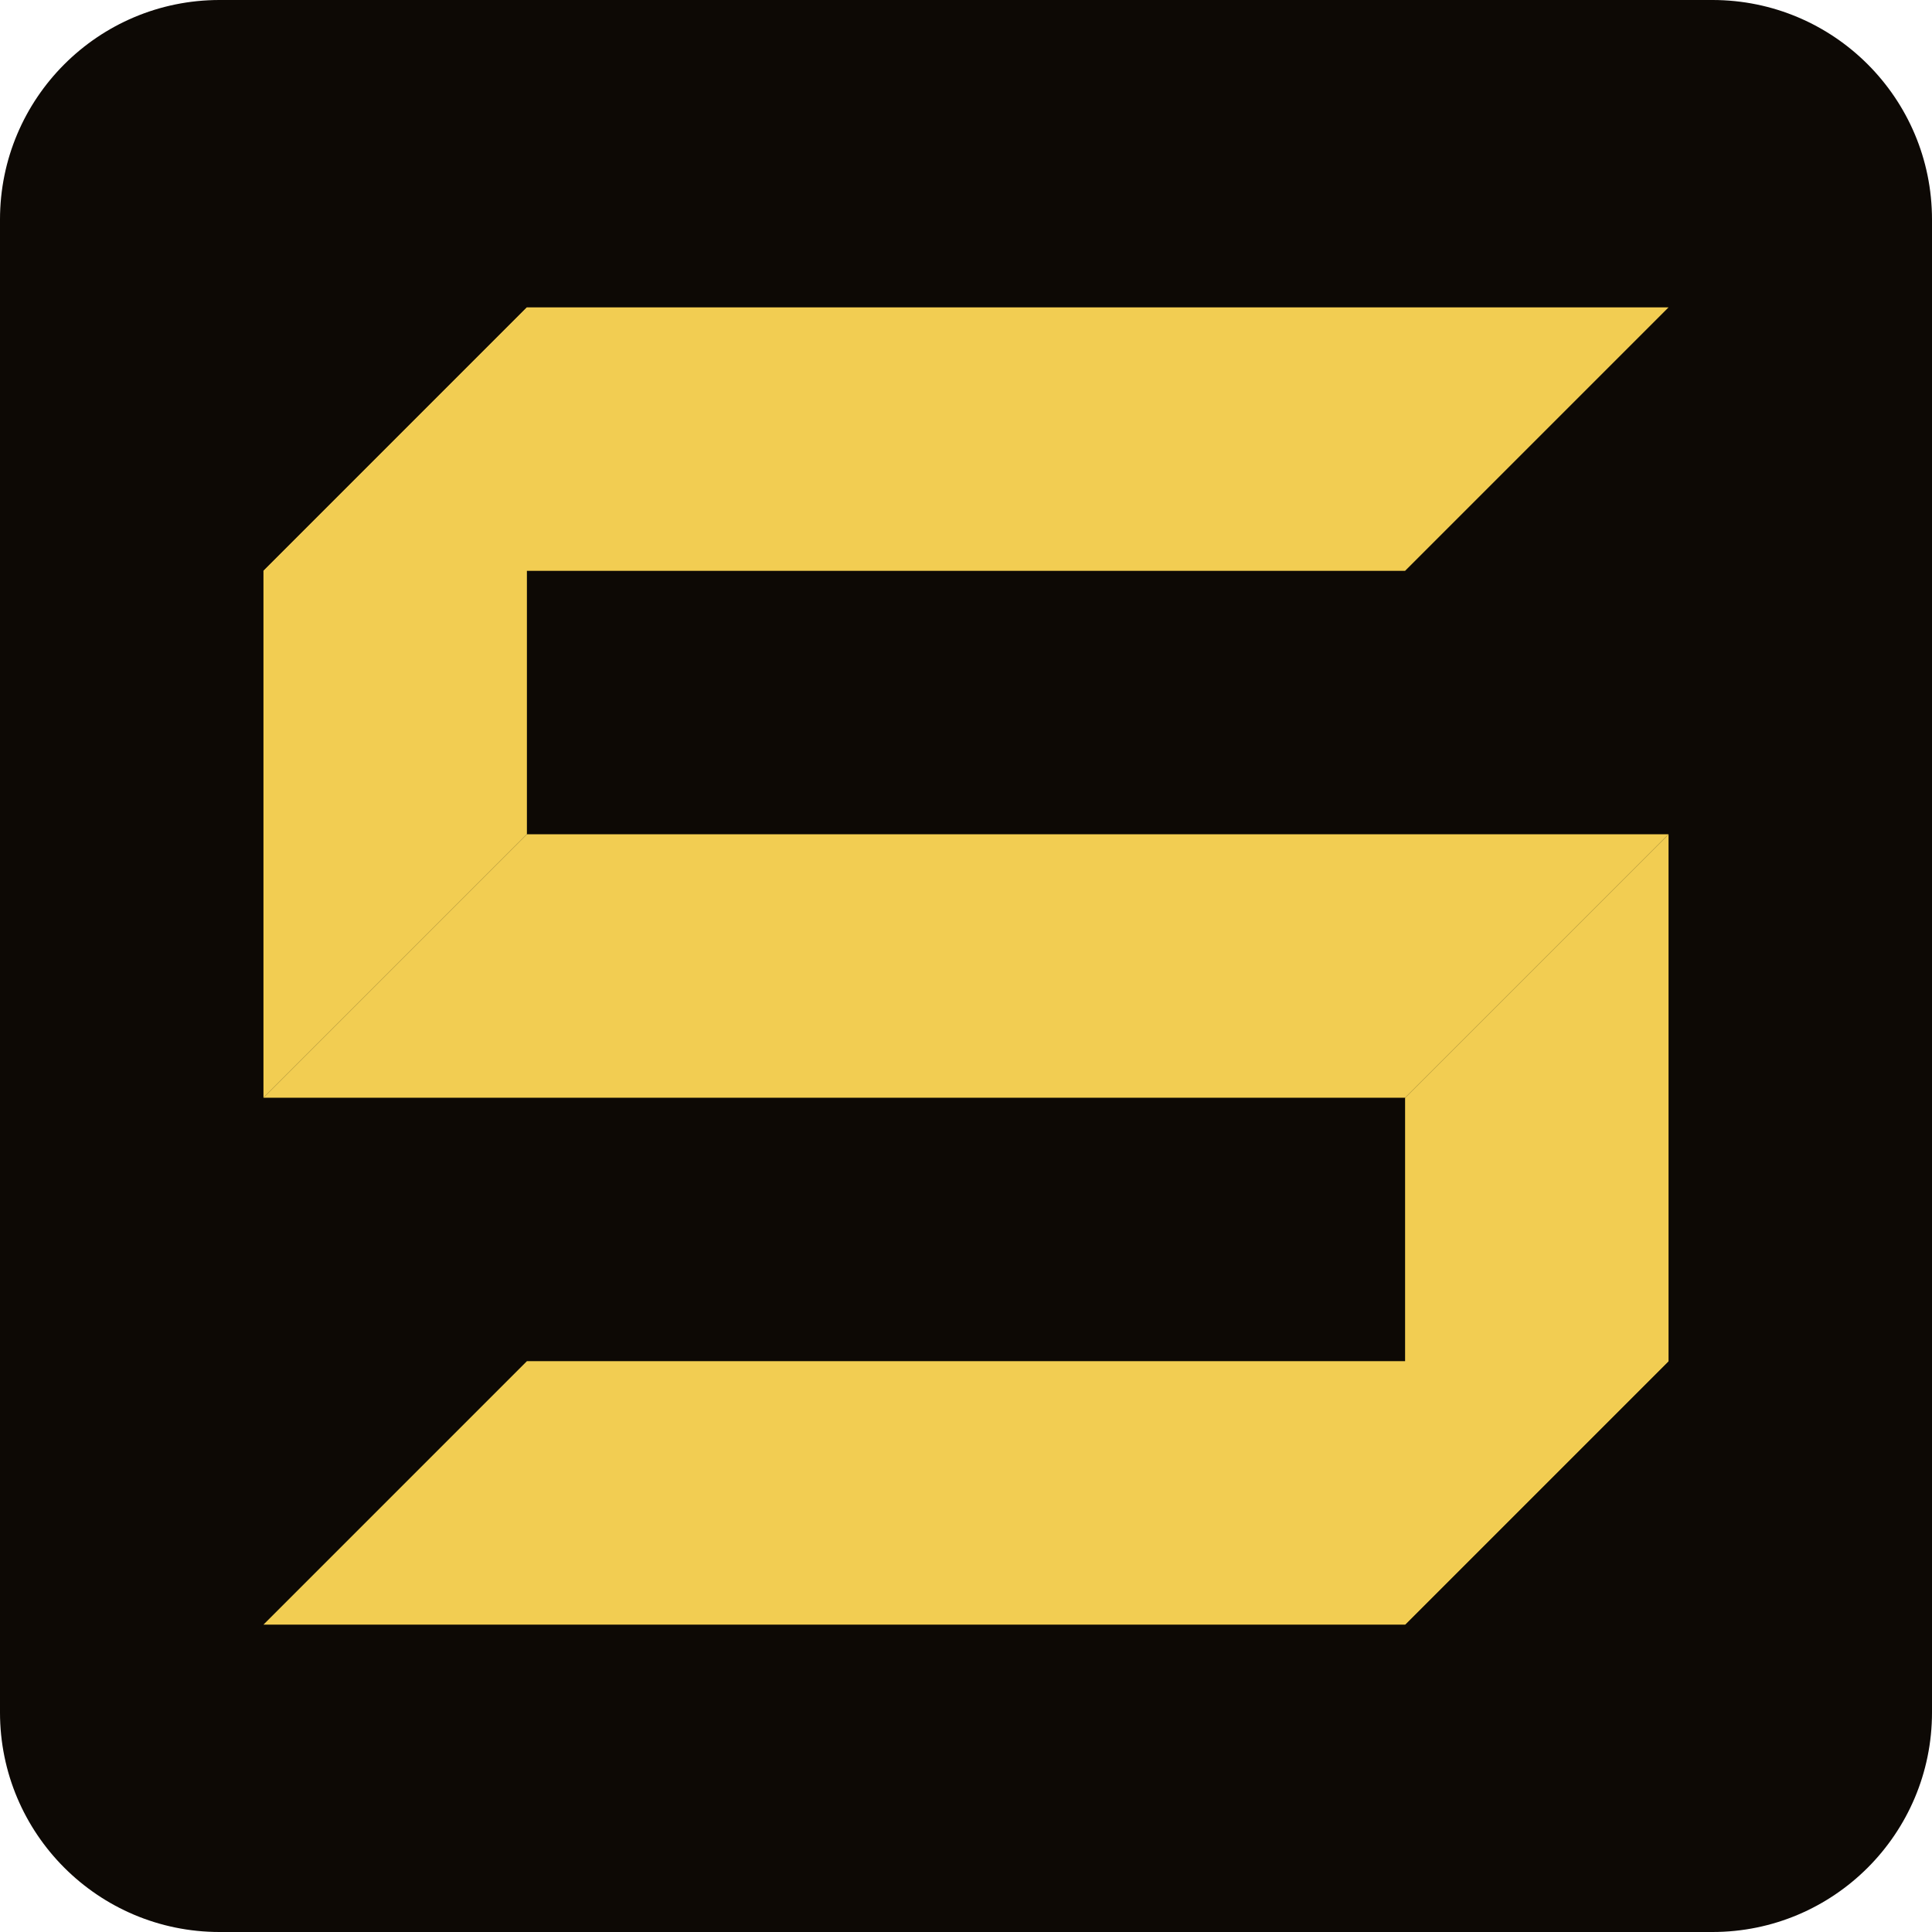
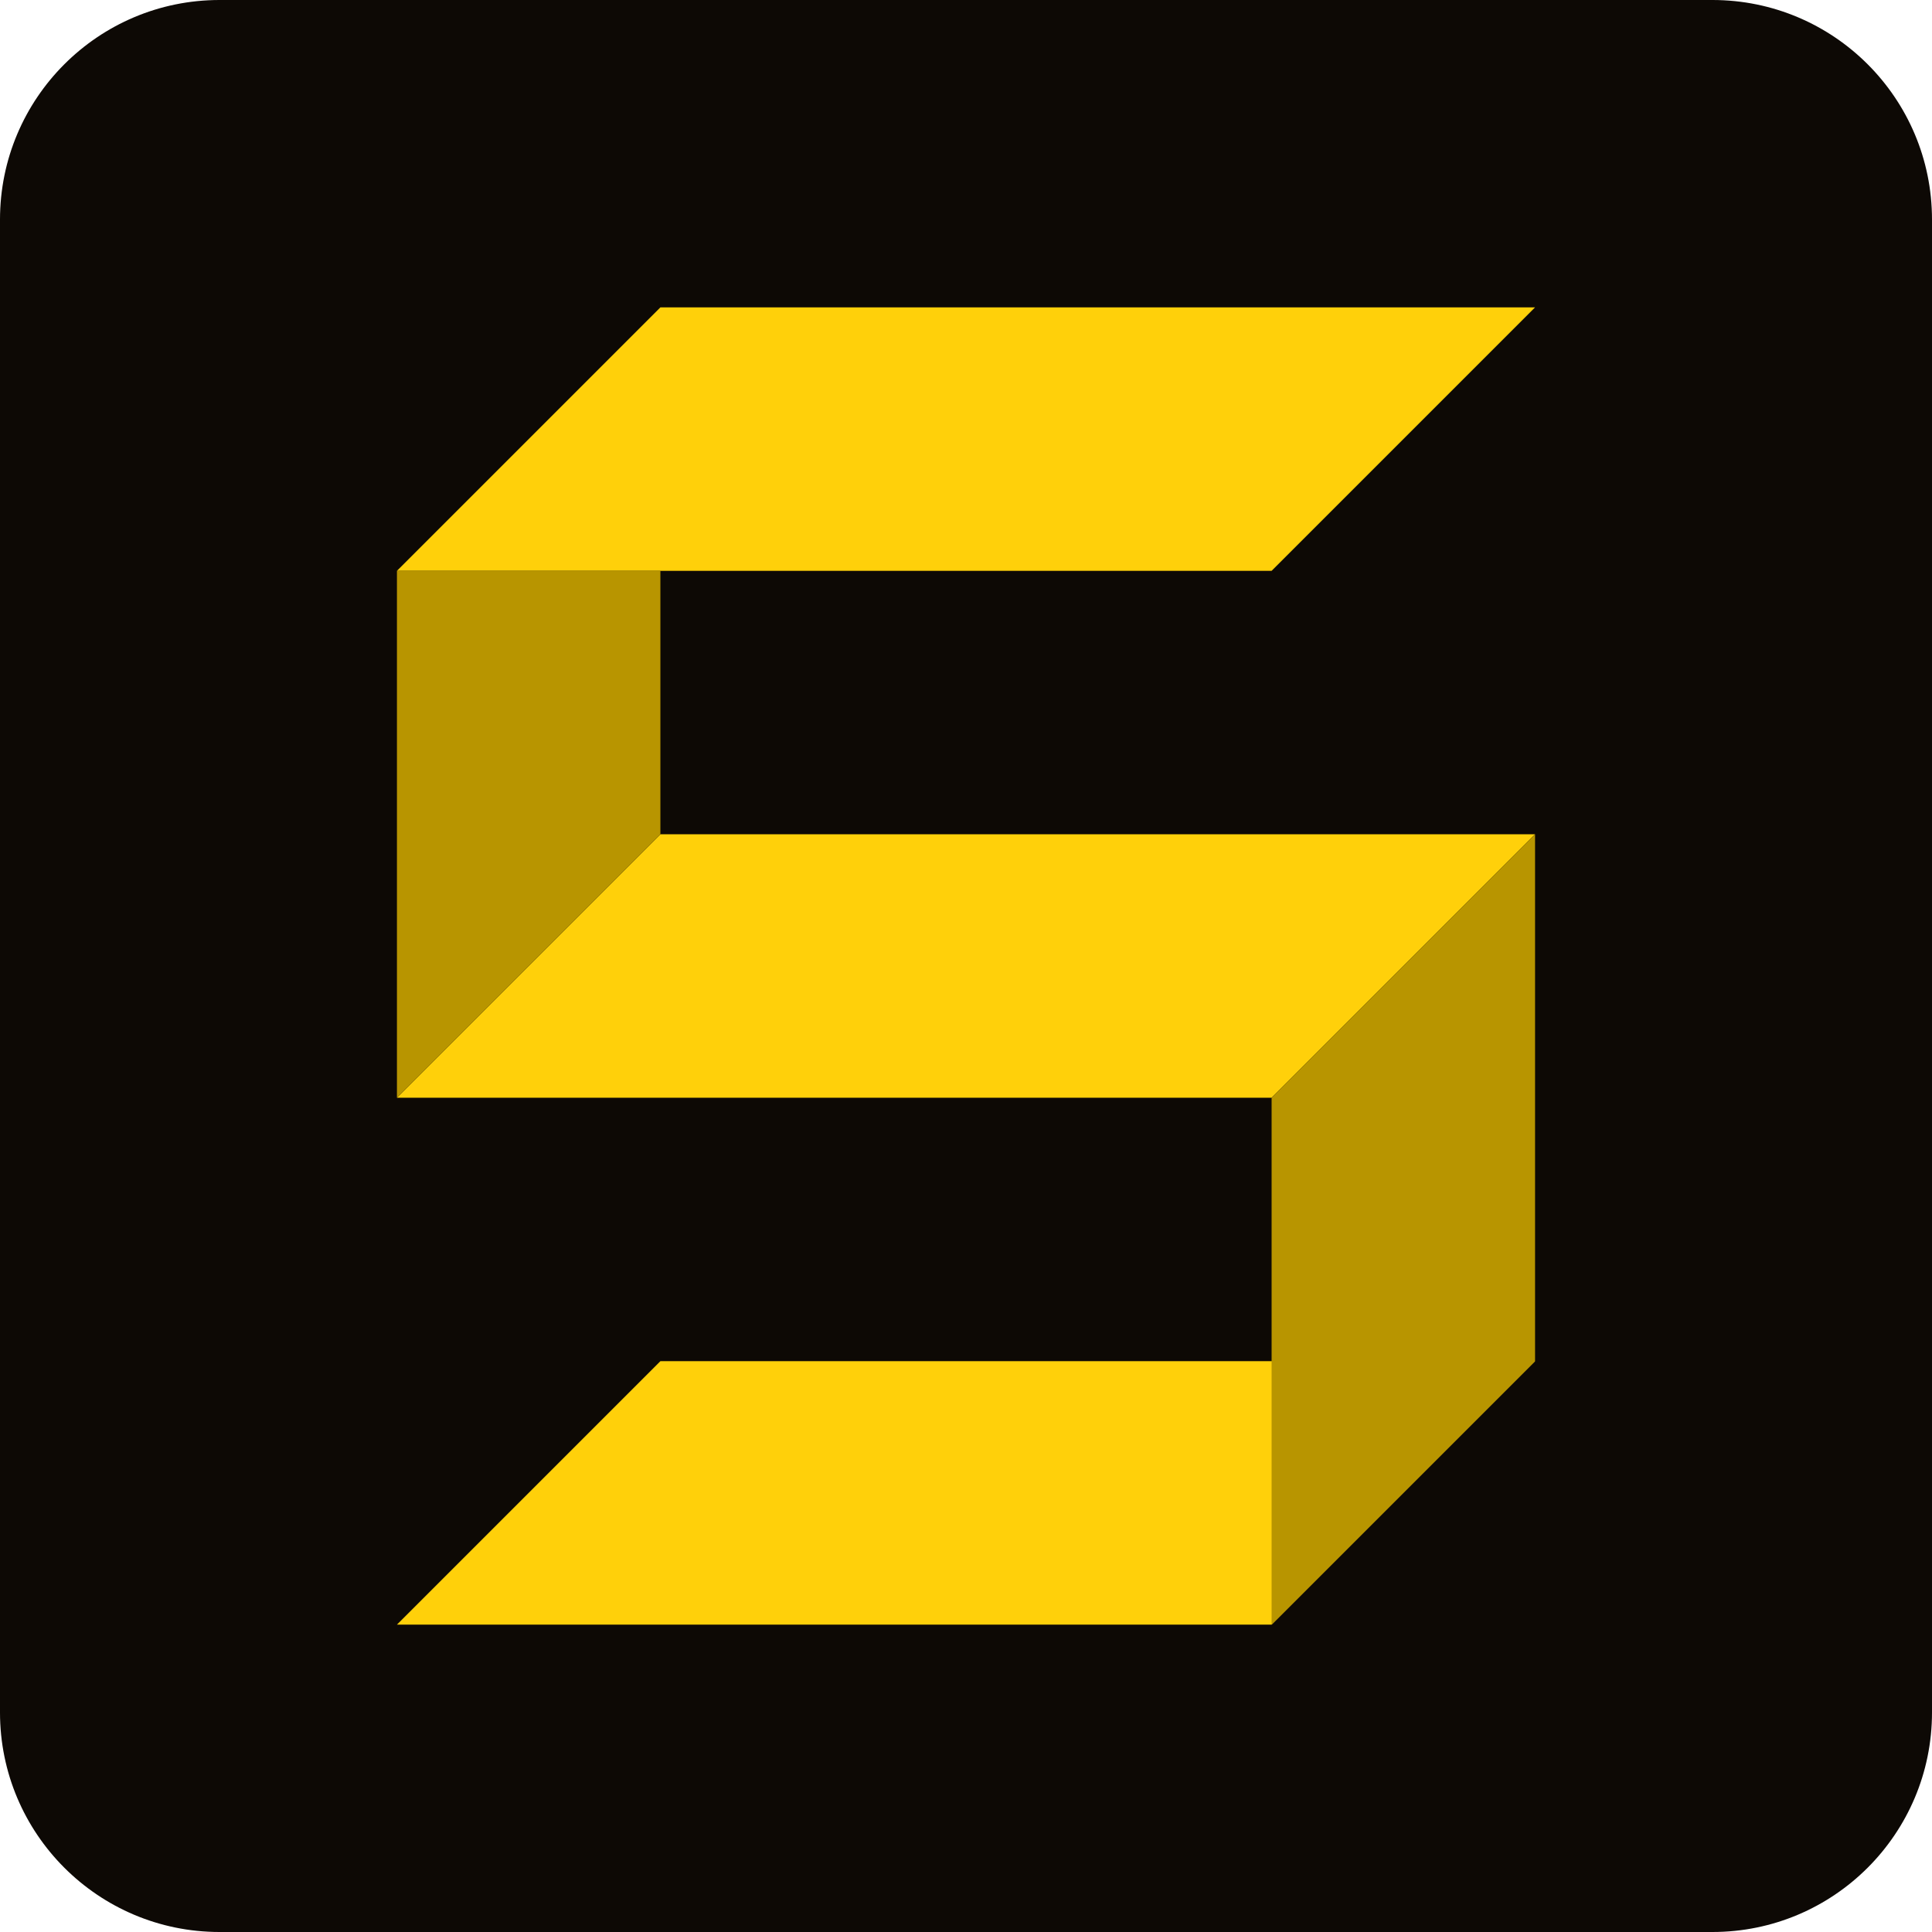
- <svg xmlns="http://www.w3.org/2000/svg" viewBox="0 0 88 88">
+ <svg xmlns="http://www.w3.org/2000/svg" viewBox="0 0 88 88" role="img" aria-label="SlabSet">
  <rect x="0" y="0" width="88" height="88" rx="10" fill="#0D0905" />
-   <polygon points="12,26 64,26 76,14 24,14" fill="#F2CD52" />
-   <polygon points="12,50 64,50 76,38 24,38" fill="#F2CD52" />
-   <polygon points="12,74 64,74 76,62 24,62" fill="#F2CD52" />
-   <polygon points="12,26 24,14 24,38 12,50" fill="#F2CD52" />
-   <polygon points="64,50 76,38 76,62 64,74" fill="#F2CD52" />
+   <polygon points="18.08,26 57.92,26 69.92,14 30.08,14" fill="#FFD00A" />
+   <polygon points="18.08,50 57.92,50 69.92,38 30.08,38" fill="#FFD00A" />
+   <polygon points="18.08,74 57.92,74 69.92,62 30.08,62" fill="#FFD00A" />
+   <polygon points="18.08,26 30.08,26 30.08,38 18.08,50" fill="#B89500" />
+   <polygon points="57.92,50 69.92,38 69.92,62 57.92,74" fill="#B89500" />
</svg>
